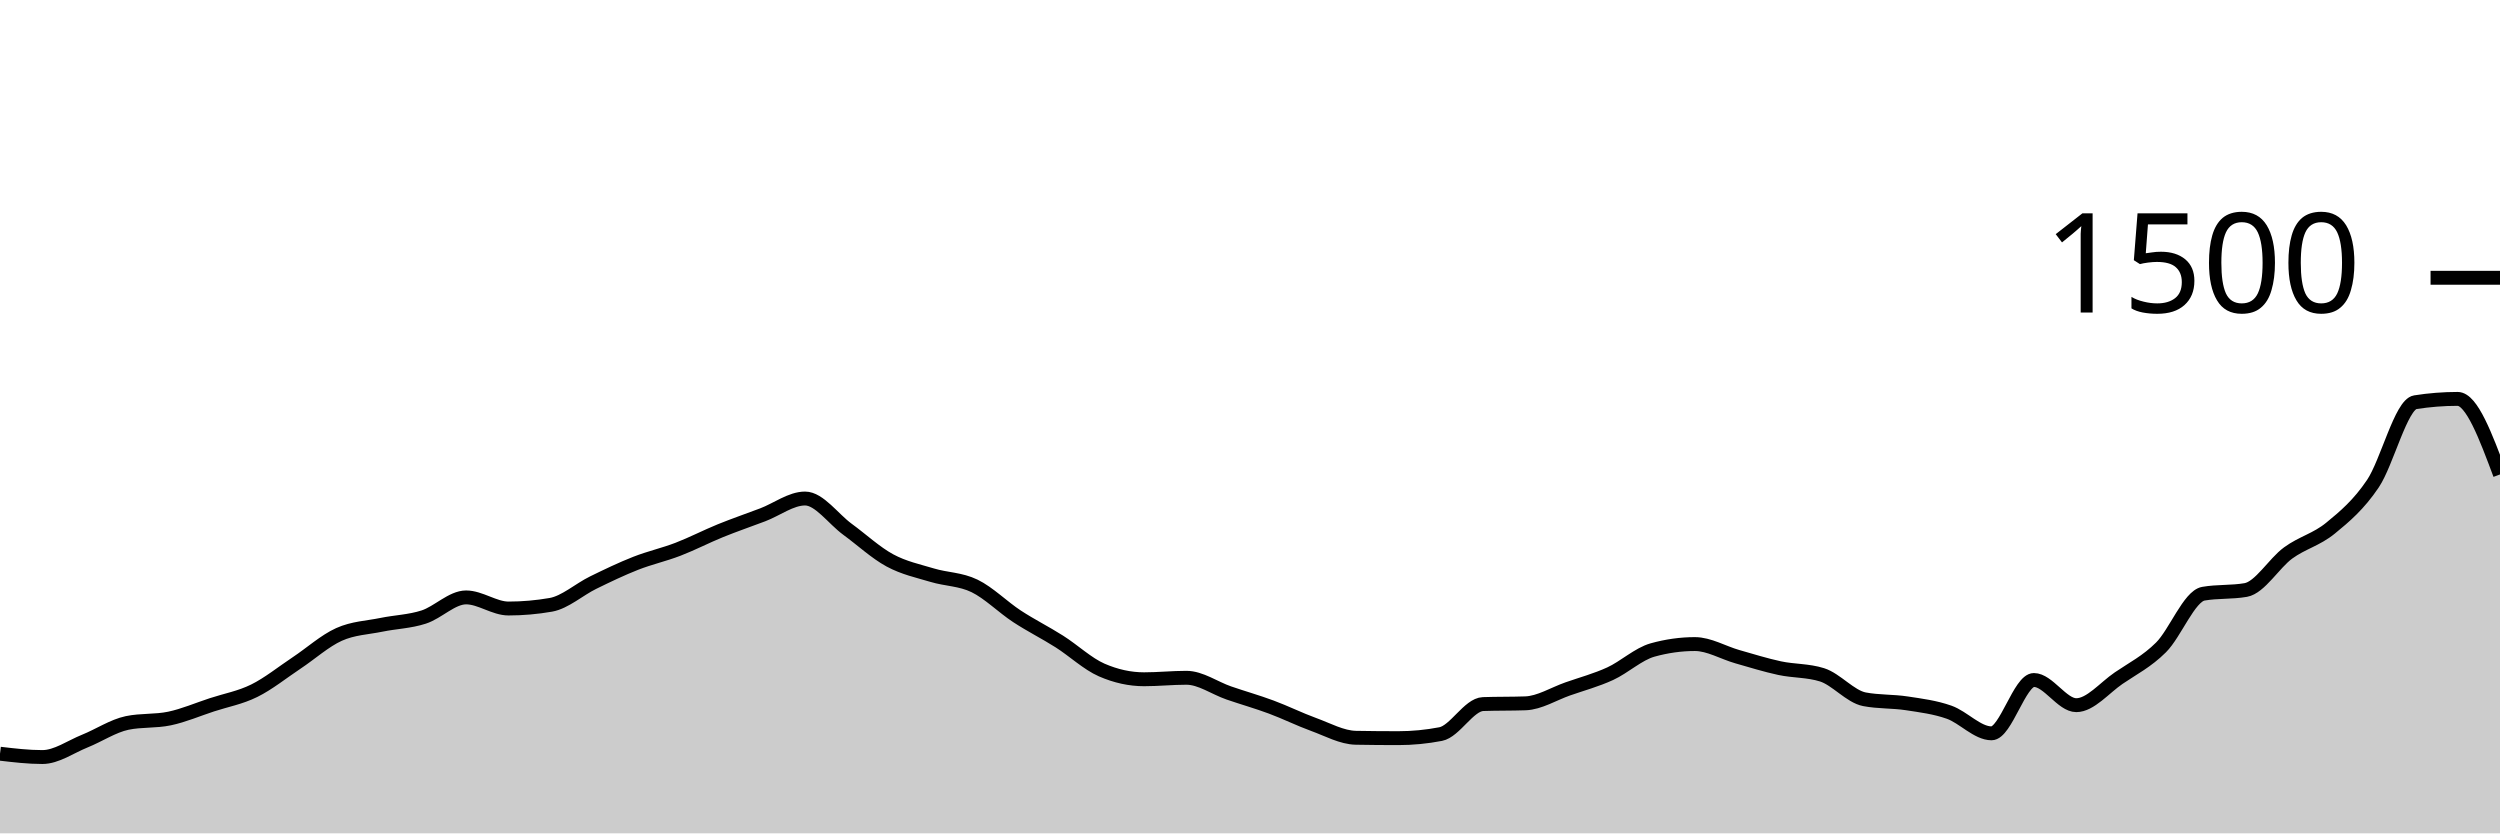
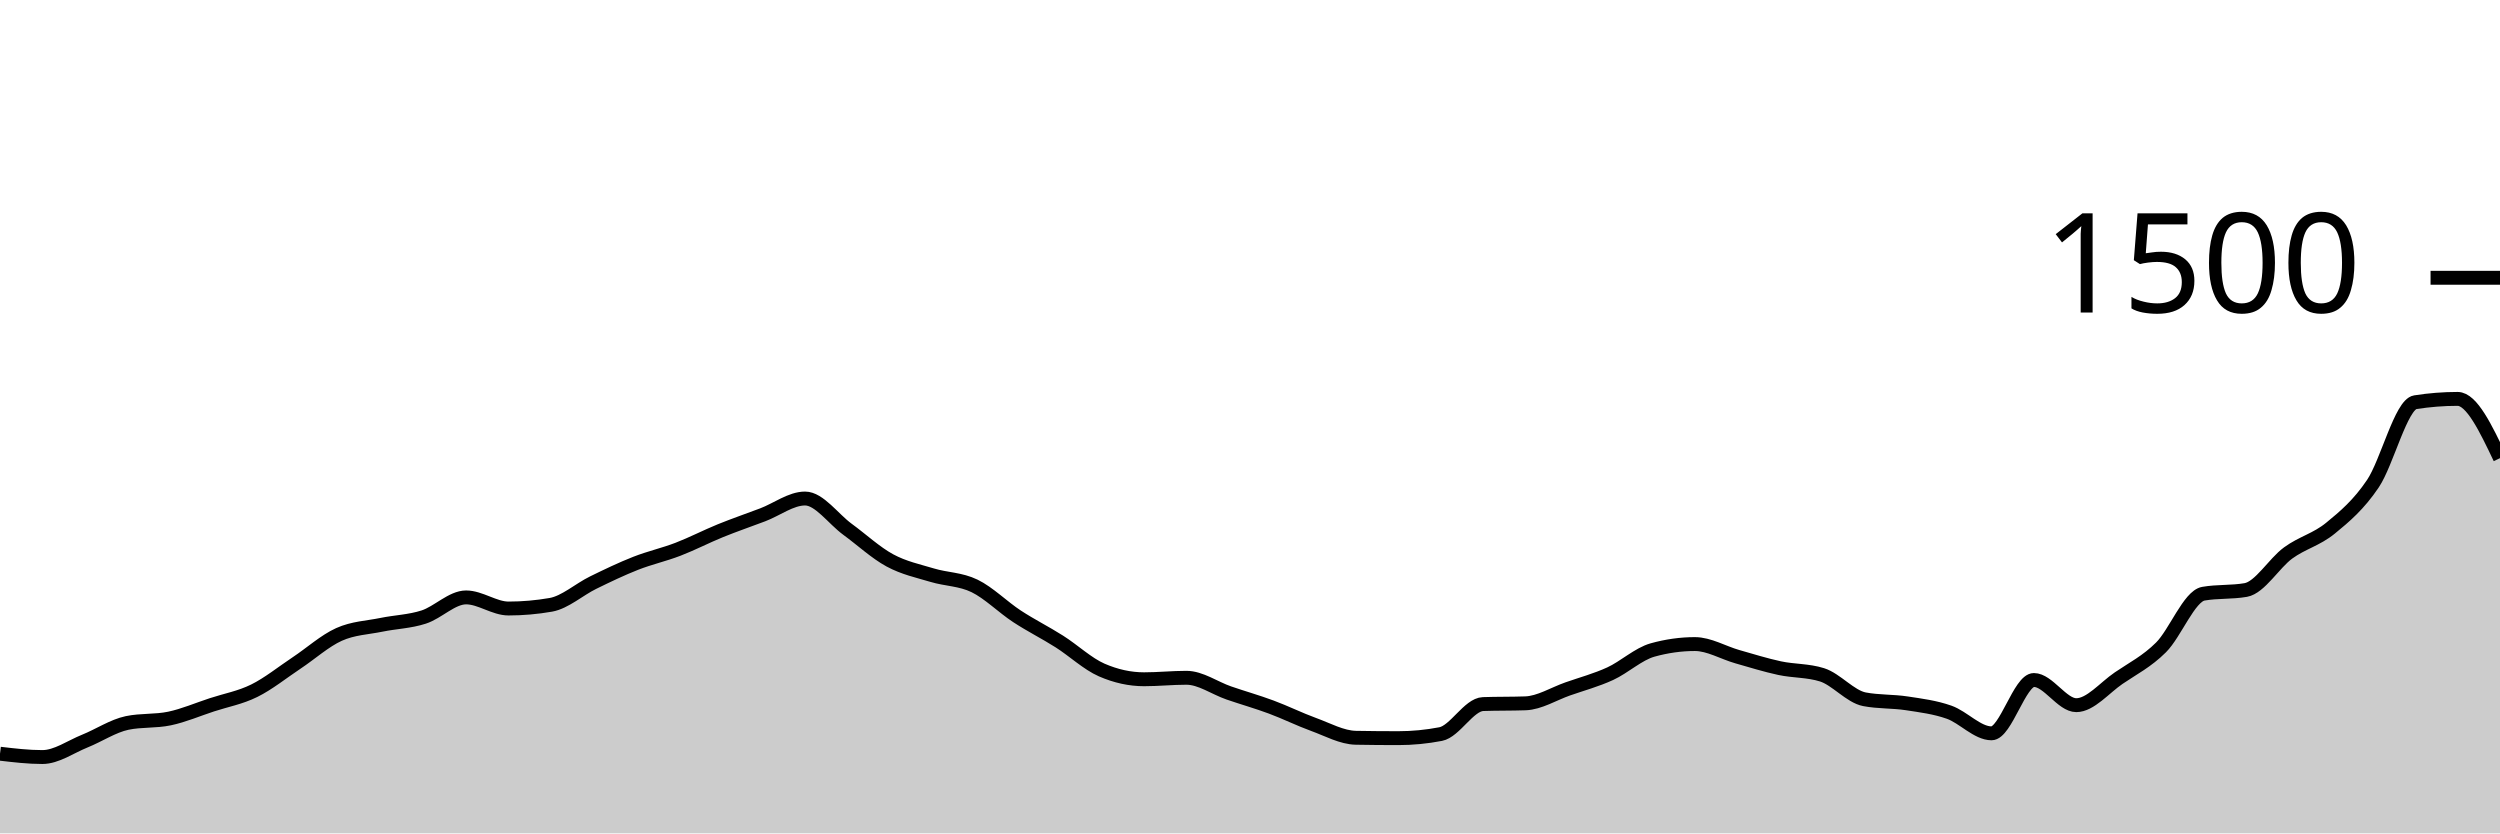
<svg xmlns="http://www.w3.org/2000/svg" viewBox="0 0 180 60">
  <g transform="translate(0,20)">
-     <path class="area" fill="rgba(0, 0, 0, 0.2)" d="M0,34.267C1.017,34.387,2.034,34.507,3.051,34.507C4.068,34.507,5.085,33.769,6.102,33.36C7.119,32.951,8.136,32.267,9.153,32.053C10.169,31.84,11.186,31.947,12.203,31.733C13.22,31.52,14.237,31.08,15.254,30.747C16.271,30.413,17.288,30.236,18.305,29.733C19.322,29.231,20.339,28.409,21.356,27.733C22.373,27.058,23.39,26.138,24.407,25.68C25.424,25.222,26.441,25.196,27.458,24.987C28.475,24.778,29.492,24.756,30.508,24.427C31.525,24.098,32.542,23.013,33.559,23.013C34.576,23.013,35.593,23.813,36.61,23.813C37.627,23.813,38.644,23.724,39.661,23.547C40.678,23.369,41.695,22.444,42.712,21.947C43.729,21.449,44.746,20.96,45.763,20.56C46.78,20.16,47.797,19.938,48.814,19.547C49.831,19.156,50.847,18.627,51.864,18.213C52.881,17.8,53.898,17.453,54.915,17.067C55.932,16.68,56.949,15.893,57.966,15.893C58.983,15.893,60,17.364,61.017,18.107C62.034,18.849,63.051,19.796,64.068,20.347C65.085,20.898,66.102,21.107,67.119,21.413C68.136,21.72,69.153,21.693,70.169,22.187C71.186,22.68,72.203,23.707,73.22,24.373C74.237,25.04,75.254,25.542,76.271,26.187C77.288,26.831,78.305,27.796,79.322,28.24C80.339,28.684,81.356,28.907,82.373,28.907C83.39,28.907,84.407,28.8,85.424,28.8C86.441,28.8,87.458,29.542,88.475,29.893C89.492,30.244,90.508,30.529,91.525,30.907C92.542,31.284,93.559,31.791,94.576,32.16C95.593,32.529,96.61,33.102,97.627,33.12C98.644,33.138,99.661,33.147,100.678,33.147C101.695,33.147,102.712,33.049,103.729,32.853C104.746,32.658,105.763,30.729,106.78,30.693C107.797,30.658,108.814,30.676,109.831,30.64C110.847,30.604,111.864,29.956,112.881,29.6C113.898,29.244,114.915,28.973,115.932,28.507C116.949,28.04,117.966,27.084,118.983,26.8C120,26.516,121.017,26.373,122.034,26.373C123.051,26.373,124.068,26.991,125.085,27.28C126.102,27.569,127.119,27.889,128.136,28.107C129.153,28.324,130.169,28.267,131.186,28.587C132.203,28.907,133.22,30.151,134.237,30.347C135.254,30.542,136.271,30.484,137.288,30.64C138.305,30.796,139.322,30.92,140.339,31.28C141.356,31.64,142.373,32.8,143.39,32.8C144.407,32.8,145.424,28.96,146.441,28.96C147.458,28.96,148.475,30.773,149.492,30.773C150.508,30.773,151.525,29.52,152.542,28.827C153.559,28.133,154.576,27.627,155.593,26.613C156.61,25.6,157.627,22.924,158.644,22.747C159.661,22.569,160.678,22.658,161.695,22.48C162.712,22.302,163.729,20.556,164.746,19.813C165.763,19.071,166.78,18.858,167.797,18.027C168.814,17.196,169.831,16.338,170.847,14.827C171.864,13.316,172.881,9.12,173.898,8.96C174.915,8.8,175.932,8.72,176.949,8.72C177.966,8.72,178.983,11.44,180,14.16L180,40C178.983,40,177.966,40,176.949,40C175.932,40,174.915,40,173.898,40C172.881,40,171.864,40,170.847,40C169.831,40,168.814,40,167.797,40C166.78,40,165.763,40,164.746,40C163.729,40,162.712,40,161.695,40C160.678,40,159.661,40,158.644,40C157.627,40,156.61,40,155.593,40C154.576,40,153.559,40,152.542,40C151.525,40,150.508,40,149.492,40C148.475,40,147.458,40,146.441,40C145.424,40,144.407,40,143.39,40C142.373,40,141.356,40,140.339,40C139.322,40,138.305,40,137.288,40C136.271,40,135.254,40,134.237,40C133.22,40,132.203,40,131.186,40C130.169,40,129.153,40,128.136,40C127.119,40,126.102,40,125.085,40C124.068,40,123.051,40,122.034,40C121.017,40,120,40,118.983,40C117.966,40,116.949,40,115.932,40C114.915,40,113.898,40,112.881,40C111.864,40,110.847,40,109.831,40C108.814,40,107.797,40,106.78,40C105.763,40,104.746,40,103.729,40C102.712,40,101.695,40,100.678,40C99.661,40,98.644,40,97.627,40C96.61,40,95.593,40,94.576,40C93.559,40,92.542,40,91.525,40C90.508,40,89.492,40,88.475,40C87.458,40,86.441,40,85.424,40C84.407,40,83.39,40,82.373,40C81.356,40,80.339,40,79.322,40C78.305,40,77.288,40,76.271,40C75.254,40,74.237,40,73.22,40C72.203,40,71.186,40,70.169,40C69.153,40,68.136,40,67.119,40C66.102,40,65.085,40,64.068,40C63.051,40,62.034,40,61.017,40C60,40,58.983,40,57.966,40C56.949,40,55.932,40,54.915,40C53.898,40,52.881,40,51.864,40C50.847,40,49.831,40,48.814,40C47.797,40,46.78,40,45.763,40C44.746,40,43.729,40,42.712,40C41.695,40,40.678,40,39.661,40C38.644,40,37.627,40,36.61,40C35.593,40,34.576,40,33.559,40C32.542,40,31.525,40,30.508,40C29.492,40,28.475,40,27.458,40C26.441,40,25.424,40,24.407,40C23.39,40,22.373,40,21.356,40C20.339,40,19.322,40,18.305,40C17.288,40,16.271,40,15.254,40C14.237,40,13.22,40,12.203,40C11.186,40,10.169,40,9.153,40C8.136,40,7.119,40,6.102,40C5.085,40,4.068,40,3.051,40C2.034,40,1.017,40,0,40Z" />
-     <path class="line" stroke="black" fill="none" d="M0,34.267C1.017,34.387,2.034,34.507,3.051,34.507C4.068,34.507,5.085,33.769,6.102,33.36C7.119,32.951,8.136,32.267,9.153,32.053C10.169,31.84,11.186,31.947,12.203,31.733C13.22,31.52,14.237,31.08,15.254,30.747C16.271,30.413,17.288,30.236,18.305,29.733C19.322,29.231,20.339,28.409,21.356,27.733C22.373,27.058,23.39,26.138,24.407,25.68C25.424,25.222,26.441,25.196,27.458,24.987C28.475,24.778,29.492,24.756,30.508,24.427C31.525,24.098,32.542,23.013,33.559,23.013C34.576,23.013,35.593,23.813,36.61,23.813C37.627,23.813,38.644,23.724,39.661,23.547C40.678,23.369,41.695,22.444,42.712,21.947C43.729,21.449,44.746,20.96,45.763,20.56C46.78,20.16,47.797,19.938,48.814,19.547C49.831,19.156,50.847,18.627,51.864,18.213C52.881,17.8,53.898,17.453,54.915,17.067C55.932,16.68,56.949,15.893,57.966,15.893C58.983,15.893,60,17.364,61.017,18.107C62.034,18.849,63.051,19.796,64.068,20.347C65.085,20.898,66.102,21.107,67.119,21.413C68.136,21.72,69.153,21.693,70.169,22.187C71.186,22.68,72.203,23.707,73.22,24.373C74.237,25.04,75.254,25.542,76.271,26.187C77.288,26.831,78.305,27.796,79.322,28.24C80.339,28.684,81.356,28.907,82.373,28.907C83.39,28.907,84.407,28.8,85.424,28.8C86.441,28.8,87.458,29.542,88.475,29.893C89.492,30.244,90.508,30.529,91.525,30.907C92.542,31.284,93.559,31.791,94.576,32.16C95.593,32.529,96.61,33.102,97.627,33.12C98.644,33.138,99.661,33.147,100.678,33.147C101.695,33.147,102.712,33.049,103.729,32.853C104.746,32.658,105.763,30.729,106.78,30.693C107.797,30.658,108.814,30.676,109.831,30.64C110.847,30.604,111.864,29.956,112.881,29.6C113.898,29.244,114.915,28.973,115.932,28.507C116.949,28.04,117.966,27.084,118.983,26.8C120,26.516,121.017,26.373,122.034,26.373C123.051,26.373,124.068,26.991,125.085,27.28C126.102,27.569,127.119,27.889,128.136,28.107C129.153,28.324,130.169,28.267,131.186,28.587C132.203,28.907,133.22,30.151,134.237,30.347C135.254,30.542,136.271,30.484,137.288,30.64C138.305,30.796,139.322,30.92,140.339,31.28C141.356,31.64,142.373,32.8,143.39,32.8C144.407,32.8,145.424,28.96,146.441,28.96C147.458,28.96,148.475,30.773,149.492,30.773C150.508,30.773,151.525,29.52,152.542,28.827C153.559,28.133,154.576,27.627,155.593,26.613C156.61,25.6,157.627,22.924,158.644,22.747C159.661,22.569,160.678,22.658,161.695,22.48C162.712,22.302,163.729,20.556,164.746,19.813C165.763,19.071,166.78,18.858,167.797,18.027C168.814,17.196,169.831,16.338,170.847,14.827C171.864,13.316,172.881,9.12,173.898,8.96C174.915,8.8,175.932,8.72,176.949,8.72C177.966,8.72,178.983,11.44,180,14.16" />
+     <path class="area" fill="rgba(0, 0, 0, 0.2)" d="M0,34.267C1.017,34.387,2.034,34.507,3.051,34.507C4.068,34.507,5.085,33.769,6.102,33.36C7.119,32.951,8.136,32.267,9.153,32.053C10.169,31.84,11.186,31.947,12.203,31.733C13.22,31.52,14.237,31.08,15.254,30.747C16.271,30.413,17.288,30.236,18.305,29.733C19.322,29.231,20.339,28.409,21.356,27.733C22.373,27.058,23.39,26.138,24.407,25.68C25.424,25.222,26.441,25.196,27.458,24.987C28.475,24.778,29.492,24.756,30.508,24.427C31.525,24.098,32.542,23.013,33.559,23.013C34.576,23.013,35.593,23.813,36.61,23.813C37.627,23.813,38.644,23.724,39.661,23.547C40.678,23.369,41.695,22.444,42.712,21.947C43.729,21.449,44.746,20.96,45.763,20.56C46.78,20.16,47.797,19.938,48.814,19.547C49.831,19.156,50.847,18.627,51.864,18.213C52.881,17.8,53.898,17.453,54.915,17.067C55.932,16.68,56.949,15.893,57.966,15.893C58.983,15.893,60,17.364,61.017,18.107C62.034,18.849,63.051,19.796,64.068,20.347C65.085,20.898,66.102,21.107,67.119,21.413C68.136,21.72,69.153,21.693,70.169,22.187C71.186,22.68,72.203,23.707,73.22,24.373C74.237,25.04,75.254,25.542,76.271,26.187C77.288,26.831,78.305,27.796,79.322,28.24C80.339,28.684,81.356,28.907,82.373,28.907C83.39,28.907,84.407,28.8,85.424,28.8C86.441,28.8,87.458,29.542,88.475,29.893C89.492,30.244,90.508,30.529,91.525,30.907C92.542,31.284,93.559,31.791,94.576,32.16C95.593,32.529,96.61,33.102,97.627,33.12C98.644,33.138,99.661,33.147,100.678,33.147C101.695,33.147,102.712,33.049,103.729,32.853C104.746,32.658,105.763,30.729,106.78,30.693C107.797,30.658,108.814,30.676,109.831,30.64C110.847,30.604,111.864,29.956,112.881,29.6C113.898,29.244,114.915,28.973,115.932,28.507C116.949,28.04,117.966,27.084,118.983,26.8C120,26.516,121.017,26.373,122.034,26.373C123.051,26.373,124.068,26.991,125.085,27.28C126.102,27.569,127.119,27.889,128.136,28.107C129.153,28.324,130.169,28.267,131.186,28.587C132.203,28.907,133.22,30.151,134.237,30.347C135.254,30.542,136.271,30.484,137.288,30.64C138.305,30.796,139.322,30.92,140.339,31.28C141.356,31.64,142.373,32.8,143.39,32.8C144.407,32.8,145.424,28.96,146.441,28.96C147.458,28.96,148.475,30.773,149.492,30.773C150.508,30.773,151.525,29.52,152.542,28.827C153.559,28.133,154.576,27.627,155.593,26.613C156.61,25.6,157.627,22.924,158.644,22.747C159.661,22.569,160.678,22.658,161.695,22.48C162.712,22.302,163.729,20.556,164.746,19.813C165.763,19.071,166.78,18.858,167.797,18.027C168.814,17.196,169.831,16.338,170.847,14.827C171.864,13.316,172.881,9.12,173.898,8.96C174.915,8.8,175.932,8.72,176.949,8.72C177.966,8.72,178.983,10.853,180,12.987L180,40C178.983,40,177.966,40,176.949,40C175.932,40,174.915,40,173.898,40C172.881,40,171.864,40,170.847,40C169.831,40,168.814,40,167.797,40C166.78,40,165.763,40,164.746,40C163.729,40,162.712,40,161.695,40C160.678,40,159.661,40,158.644,40C157.627,40,156.61,40,155.593,40C154.576,40,153.559,40,152.542,40C151.525,40,150.508,40,149.492,40C148.475,40,147.458,40,146.441,40C145.424,40,144.407,40,143.39,40C142.373,40,141.356,40,140.339,40C139.322,40,138.305,40,137.288,40C136.271,40,135.254,40,134.237,40C133.22,40,132.203,40,131.186,40C130.169,40,129.153,40,128.136,40C127.119,40,126.102,40,125.085,40C124.068,40,123.051,40,122.034,40C121.017,40,120,40,118.983,40C117.966,40,116.949,40,115.932,40C114.915,40,113.898,40,112.881,40C111.864,40,110.847,40,109.831,40C108.814,40,107.797,40,106.78,40C105.763,40,104.746,40,103.729,40C102.712,40,101.695,40,100.678,40C99.661,40,98.644,40,97.627,40C96.61,40,95.593,40,94.576,40C93.559,40,92.542,40,91.525,40C90.508,40,89.492,40,88.475,40C87.458,40,86.441,40,85.424,40C84.407,40,83.39,40,82.373,40C81.356,40,80.339,40,79.322,40C78.305,40,77.288,40,76.271,40C75.254,40,74.237,40,73.22,40C72.203,40,71.186,40,70.169,40C69.153,40,68.136,40,67.119,40C66.102,40,65.085,40,64.068,40C63.051,40,62.034,40,61.017,40C60,40,58.983,40,57.966,40C56.949,40,55.932,40,54.915,40C53.898,40,52.881,40,51.864,40C50.847,40,49.831,40,48.814,40C47.797,40,46.78,40,45.763,40C44.746,40,43.729,40,42.712,40C41.695,40,40.678,40,39.661,40C38.644,40,37.627,40,36.61,40C35.593,40,34.576,40,33.559,40C32.542,40,31.525,40,30.508,40C29.492,40,28.475,40,27.458,40C26.441,40,25.424,40,24.407,40C23.39,40,22.373,40,21.356,40C20.339,40,19.322,40,18.305,40C17.288,40,16.271,40,15.254,40C14.237,40,13.22,40,12.203,40C11.186,40,10.169,40,9.153,40C8.136,40,7.119,40,6.102,40C5.085,40,4.068,40,3.051,40C2.034,40,1.017,40,0,40Z" />
+     <path class="line" stroke="black" fill="none" d="M0,34.267C1.017,34.387,2.034,34.507,3.051,34.507C4.068,34.507,5.085,33.769,6.102,33.36C7.119,32.951,8.136,32.267,9.153,32.053C10.169,31.84,11.186,31.947,12.203,31.733C13.22,31.52,14.237,31.08,15.254,30.747C16.271,30.413,17.288,30.236,18.305,29.733C19.322,29.231,20.339,28.409,21.356,27.733C22.373,27.058,23.39,26.138,24.407,25.68C25.424,25.222,26.441,25.196,27.458,24.987C28.475,24.778,29.492,24.756,30.508,24.427C31.525,24.098,32.542,23.013,33.559,23.013C34.576,23.013,35.593,23.813,36.61,23.813C37.627,23.813,38.644,23.724,39.661,23.547C40.678,23.369,41.695,22.444,42.712,21.947C43.729,21.449,44.746,20.96,45.763,20.56C46.78,20.16,47.797,19.938,48.814,19.547C49.831,19.156,50.847,18.627,51.864,18.213C52.881,17.8,53.898,17.453,54.915,17.067C55.932,16.68,56.949,15.893,57.966,15.893C58.983,15.893,60,17.364,61.017,18.107C62.034,18.849,63.051,19.796,64.068,20.347C65.085,20.898,66.102,21.107,67.119,21.413C68.136,21.72,69.153,21.693,70.169,22.187C71.186,22.68,72.203,23.707,73.22,24.373C74.237,25.04,75.254,25.542,76.271,26.187C77.288,26.831,78.305,27.796,79.322,28.24C80.339,28.684,81.356,28.907,82.373,28.907C83.39,28.907,84.407,28.8,85.424,28.8C86.441,28.8,87.458,29.542,88.475,29.893C89.492,30.244,90.508,30.529,91.525,30.907C92.542,31.284,93.559,31.791,94.576,32.16C95.593,32.529,96.61,33.102,97.627,33.12C98.644,33.138,99.661,33.147,100.678,33.147C101.695,33.147,102.712,33.049,103.729,32.853C104.746,32.658,105.763,30.729,106.78,30.693C107.797,30.658,108.814,30.676,109.831,30.64C110.847,30.604,111.864,29.956,112.881,29.6C113.898,29.244,114.915,28.973,115.932,28.507C116.949,28.04,117.966,27.084,118.983,26.8C120,26.516,121.017,26.373,122.034,26.373C123.051,26.373,124.068,26.991,125.085,27.28C126.102,27.569,127.119,27.889,128.136,28.107C129.153,28.324,130.169,28.267,131.186,28.587C132.203,28.907,133.22,30.151,134.237,30.347C135.254,30.542,136.271,30.484,137.288,30.64C138.305,30.796,139.322,30.92,140.339,31.28C141.356,31.64,142.373,32.8,143.39,32.8C144.407,32.8,145.424,28.96,146.441,28.96C147.458,28.96,148.475,30.773,149.492,30.773C150.508,30.773,151.525,29.52,152.542,28.827C153.559,28.133,154.576,27.627,155.593,26.613C156.61,25.6,157.627,22.924,158.644,22.747C159.661,22.569,160.678,22.658,161.695,22.48C162.712,22.302,163.729,20.556,164.746,19.813C165.763,19.071,166.78,18.858,167.797,18.027C168.814,17.196,169.831,16.338,170.847,14.827C171.864,13.316,172.881,9.12,173.898,8.96C174.915,8.8,175.932,8.72,176.949,8.72C177.966,8.72,178.983,10.853,180,12.987" />
    <path class="axis-ceiling" stroke-width="1" stroke="black" fill="none" d="M175,0L180,0" />
    <text class="axis-ceiling-label" font-family="sans-serif" text-anchor="end" font-size="10px" x="170" y="2.5">1500</text>
  </g>
</svg>
